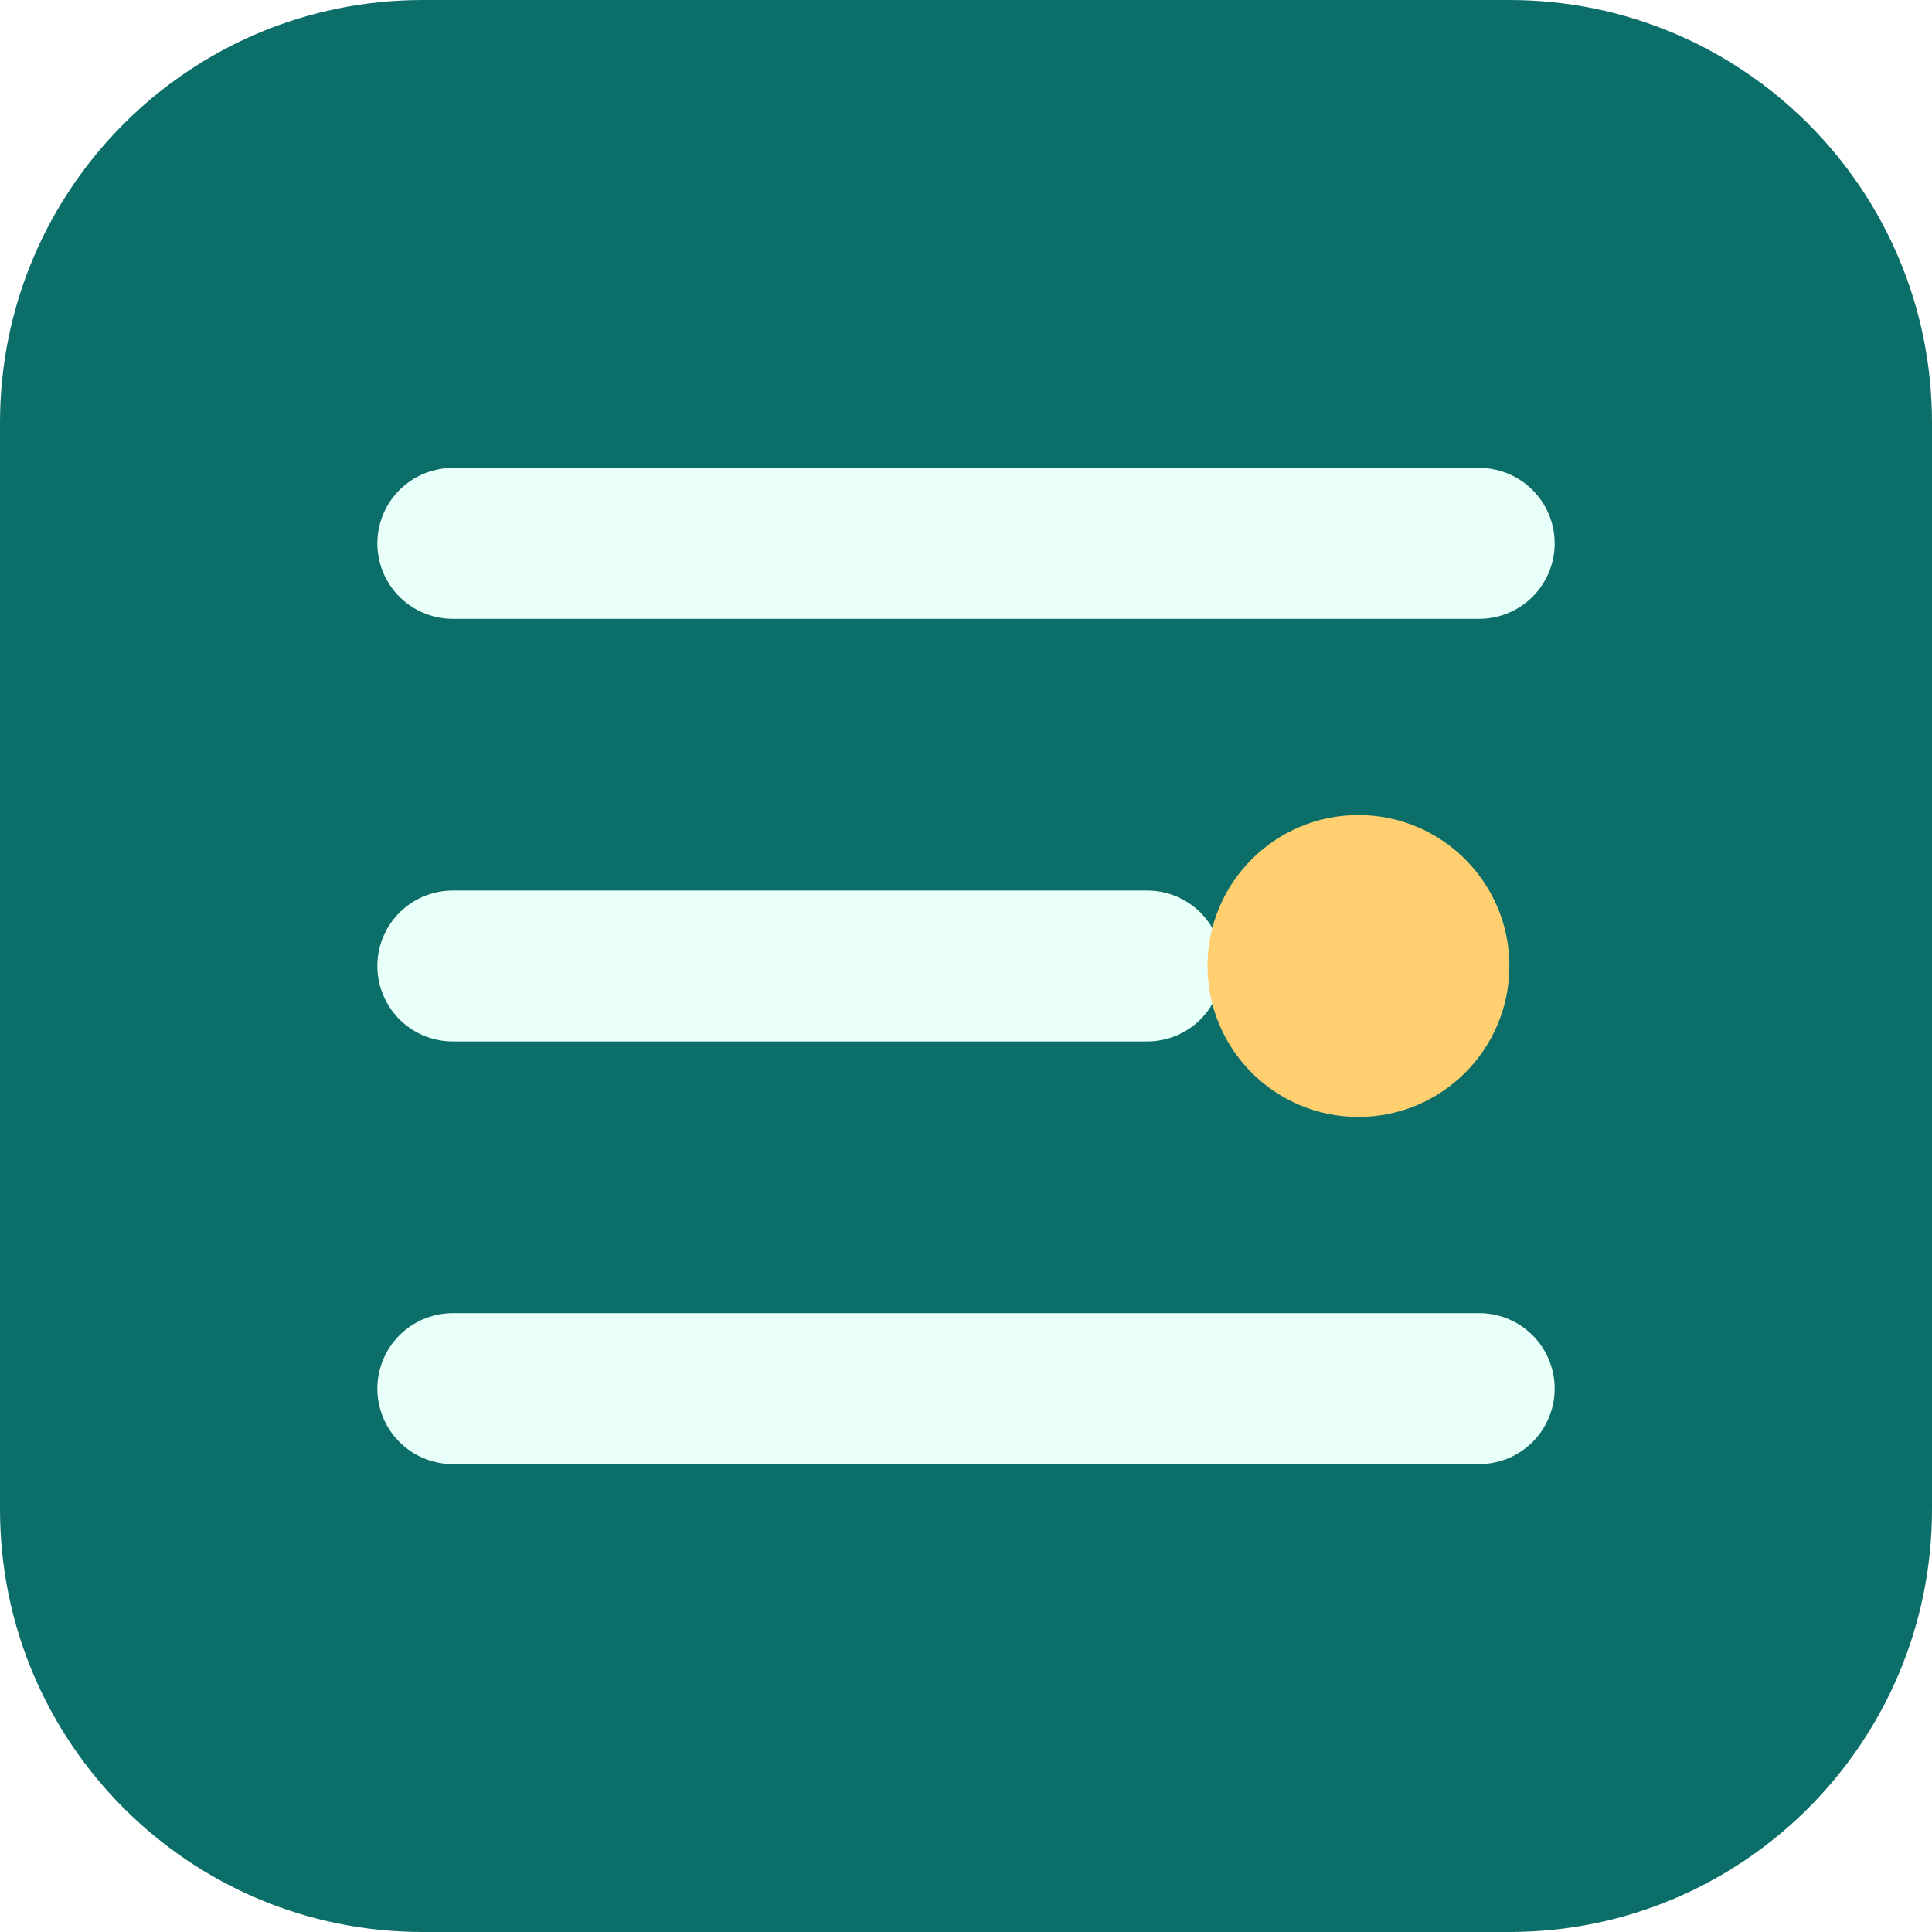
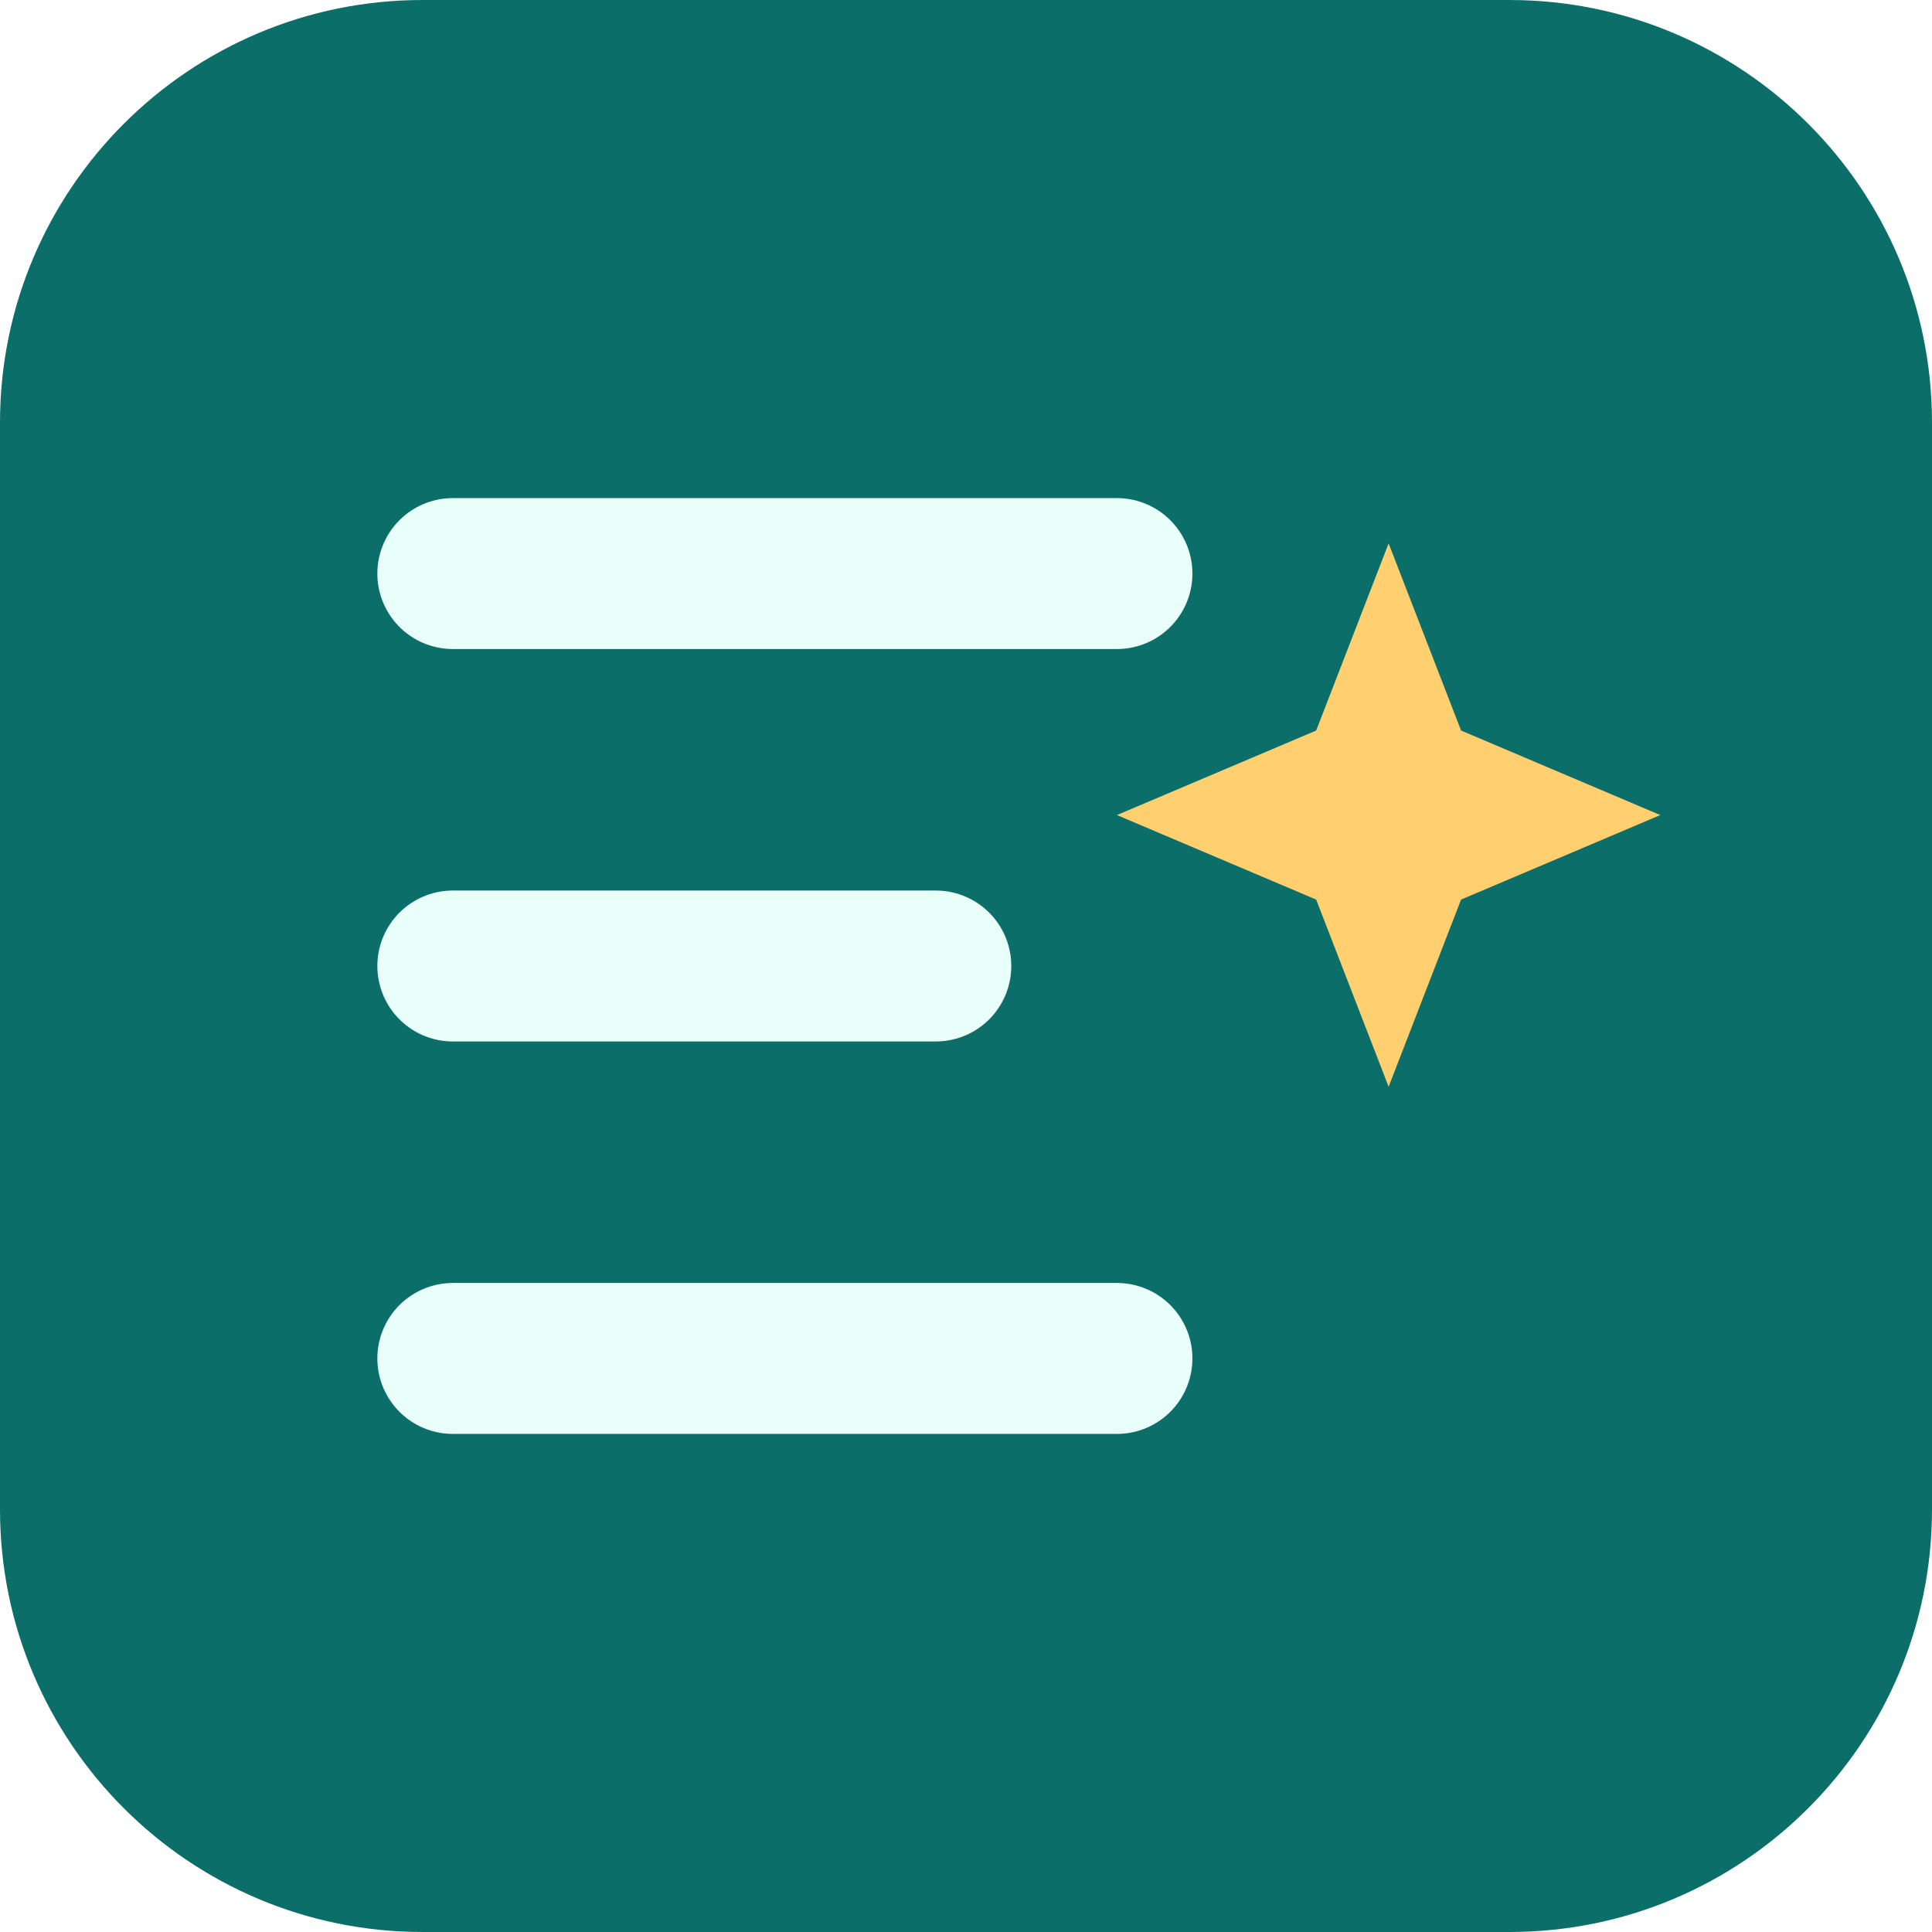
<svg xmlns="http://www.w3.org/2000/svg" viewBox="0 0 64 64" role="img" aria-labelledby="title">
  <rect width="64" height="64" rx="14" fill="#0B6E69" />
-   <path d="M15 18h34M15 32h23M15 46h34" fill="none" stroke="#E9FFF9" stroke-width="5" stroke-linecap="round" />
-   <circle cx="45" cy="32" r="5" fill="#FFCF70" />
+   <path d="M15 19h22M15 32h16M15 45h22" fill="none" stroke="#E9FFF9" stroke-width="5" stroke-linecap="round" />
+   <path d="m46 18 2.4 6.2L55 27l-6.6 2.8L46 36l-2.4-6.2L37 27l6.6-2.8L46 18Z" fill="#FFCF70" />
</svg>
